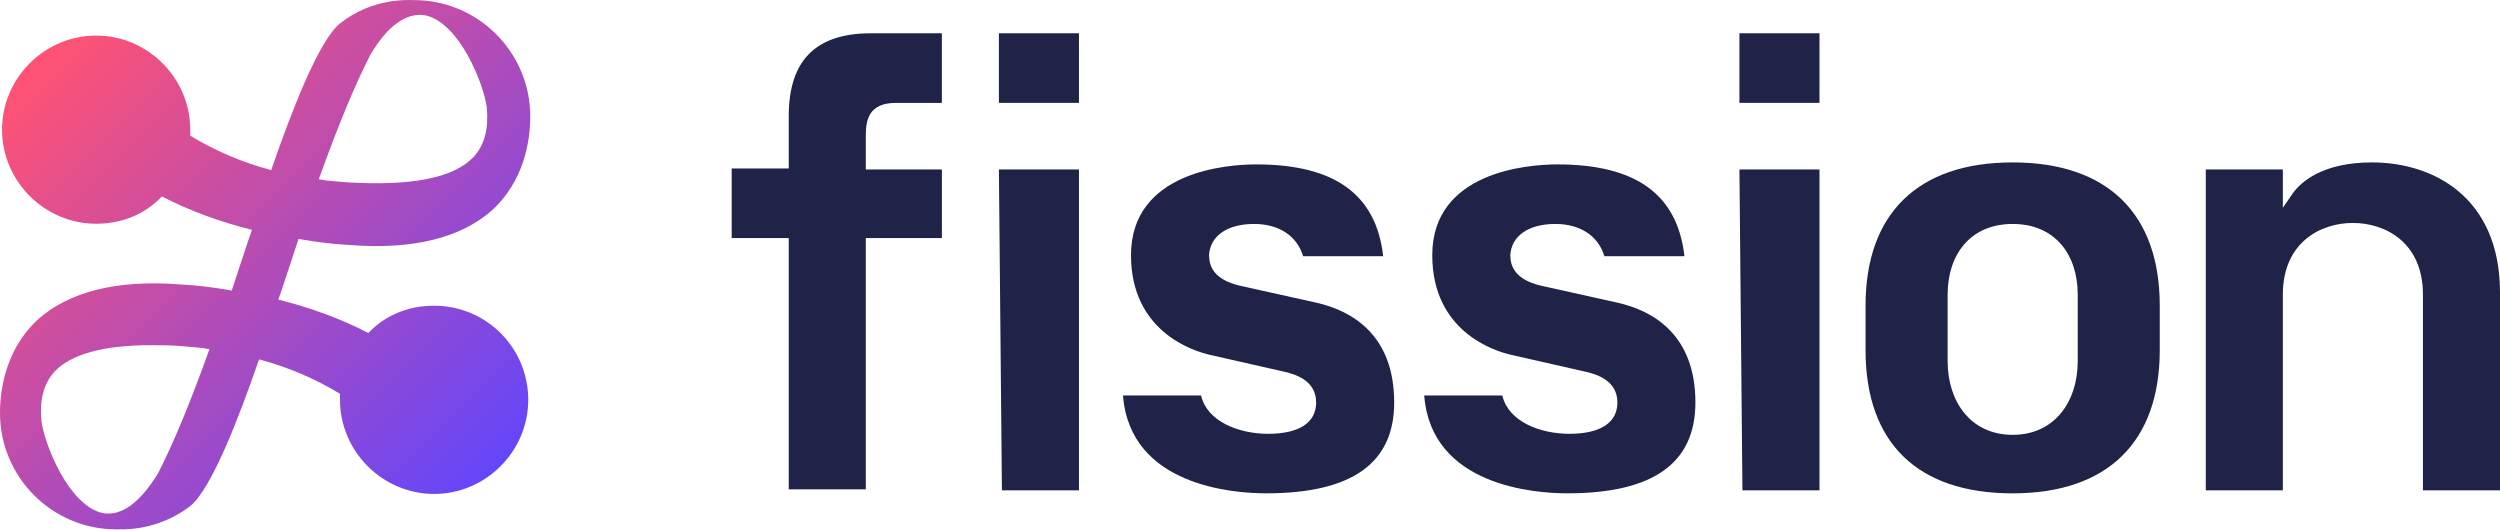
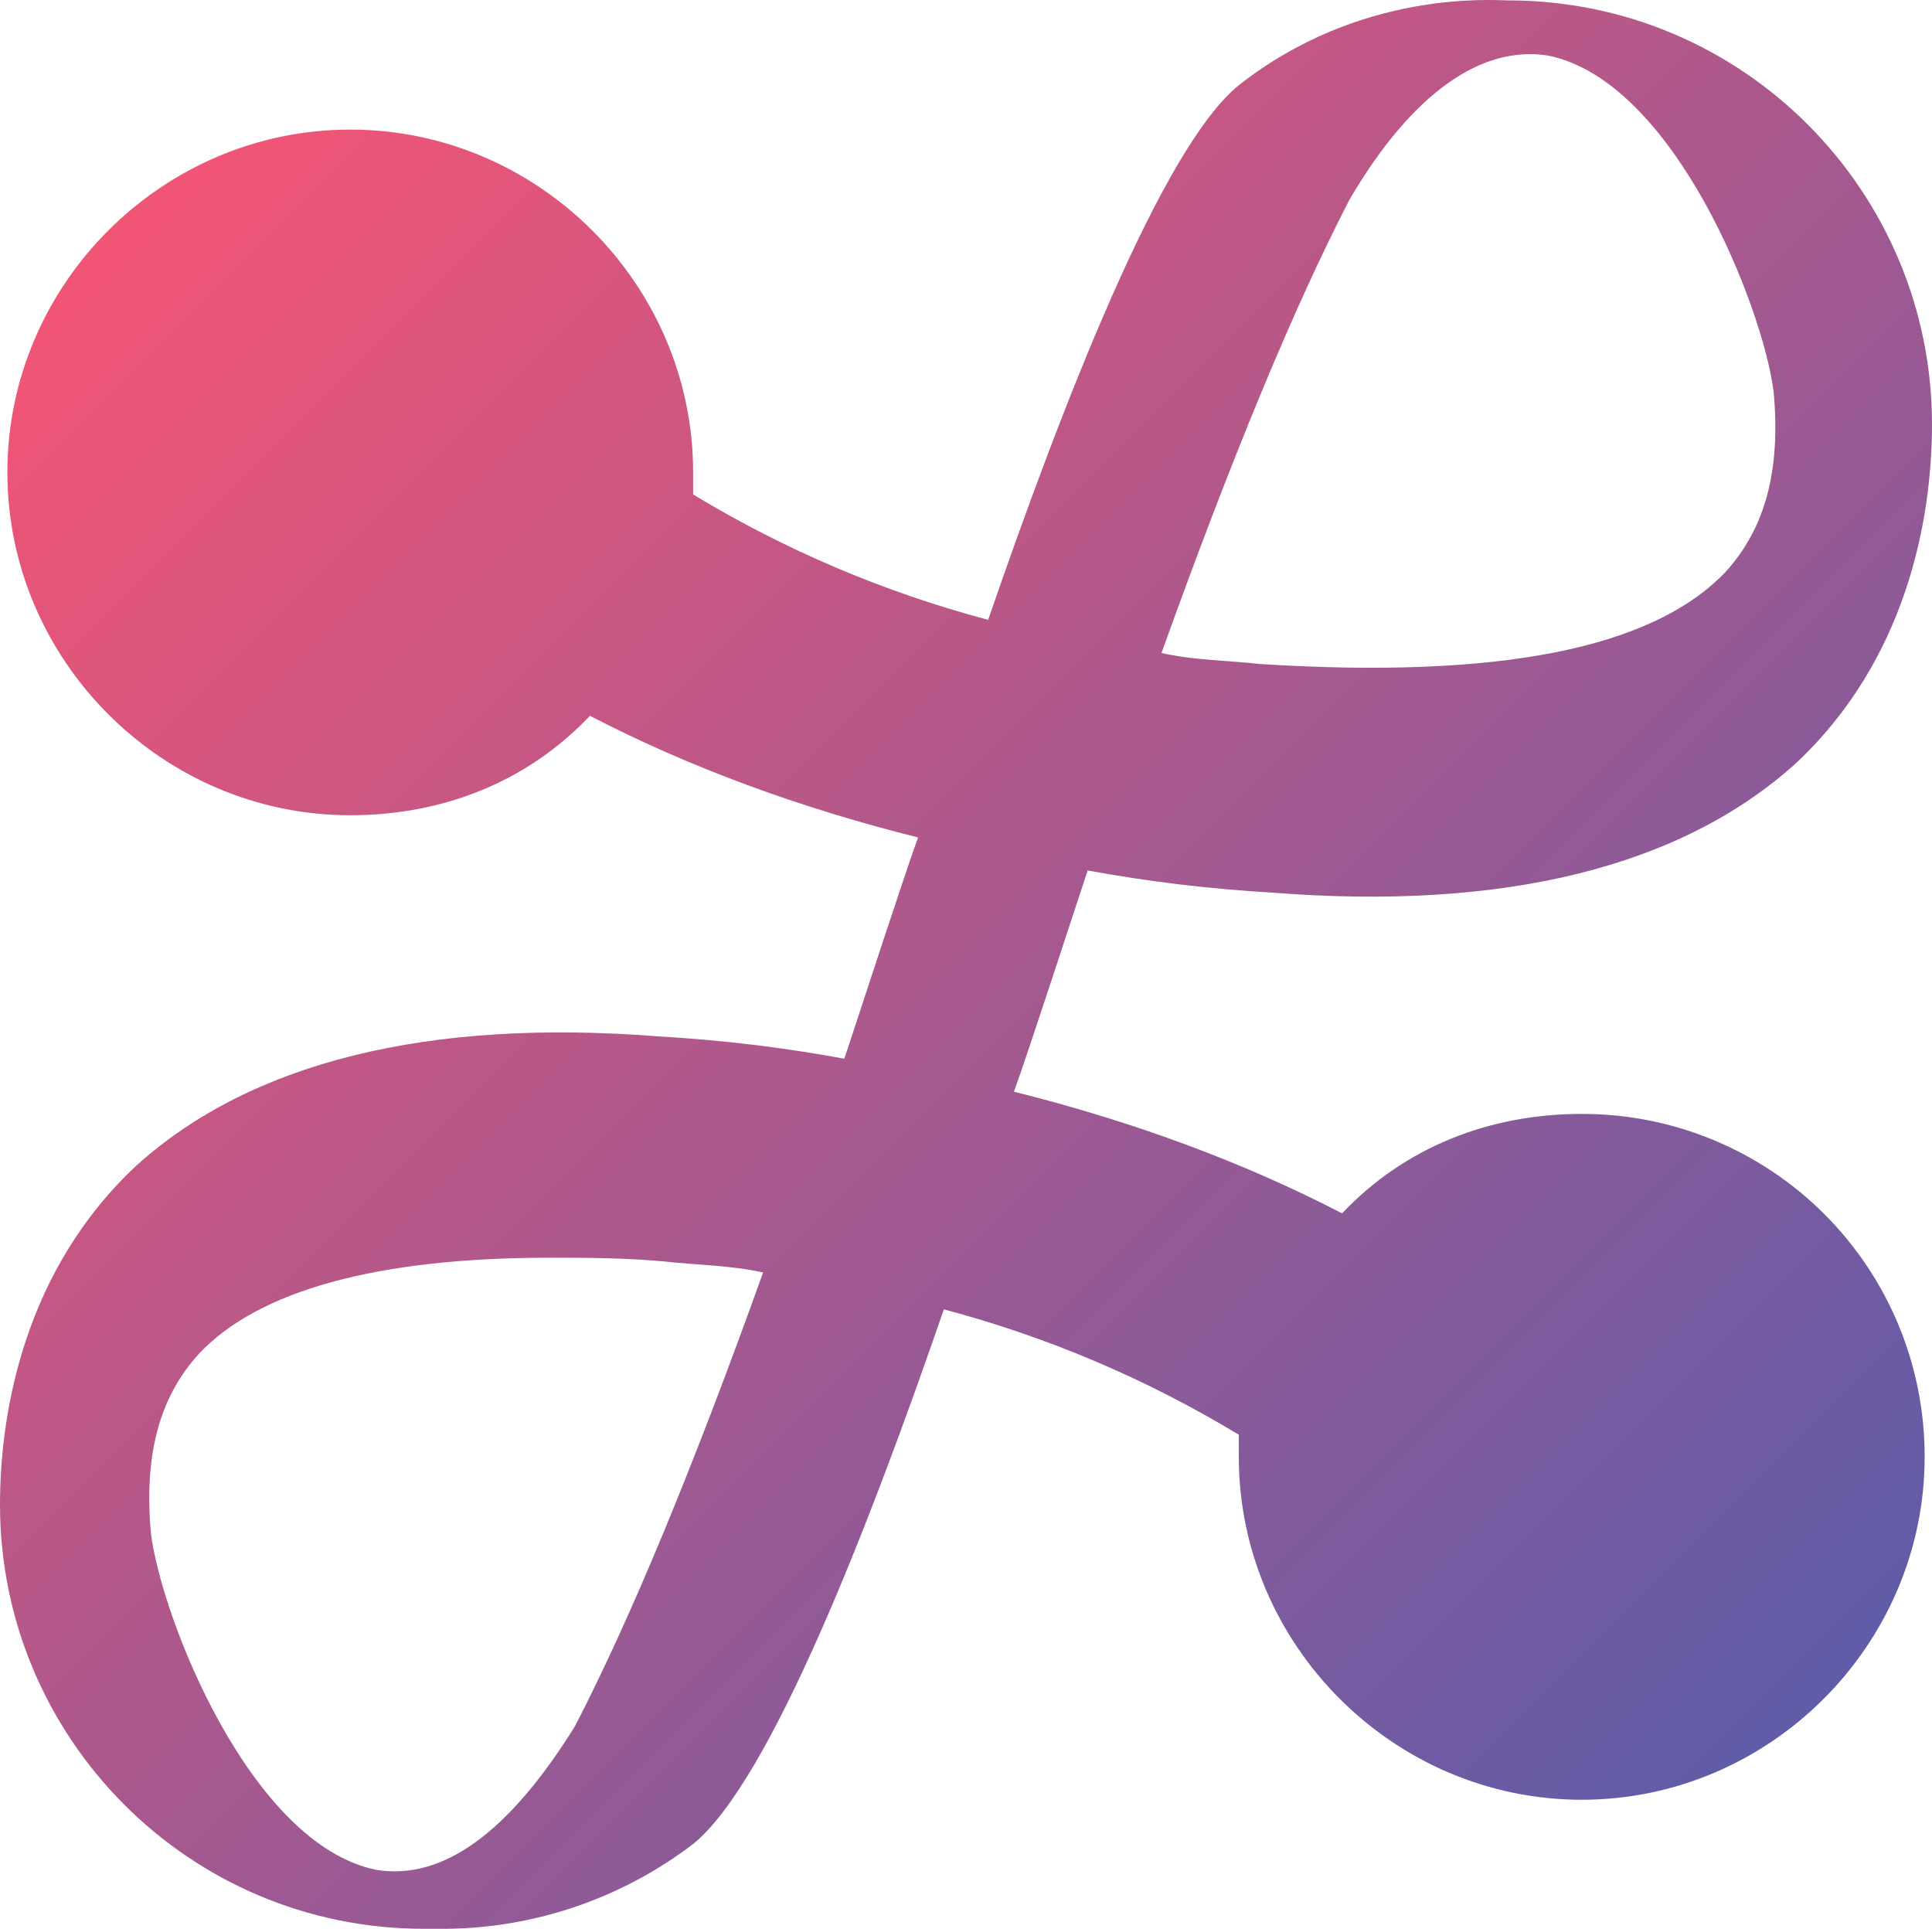
- <svg xmlns="http://www.w3.org/2000/svg" viewBox="0 0 3022.54 640">
+ <svg xmlns="http://www.w3.org/2000/svg" viewBox="0 0 641.09 640">
  <defs>
-     <style>.cls-1{fill:url(#linear-gradient);}.cls-2{fill:#1e2347;}</style>
+     <style>.cls-1{fill:url(#linear-gradient);}</style>
    <linearGradient id="linear-gradient" x1="13.35" y1="12.87" x2="642.5" y2="642.01" gradientUnits="userSpaceOnUse">
-       <stop offset="0.08" stop-color="#ff5274" />
-       <stop offset="0.91" stop-color="#6446fa" />
+       <stop offset="0.08" stop-color="#f05575" />
+       <stop offset="0.91" stop-color="#5f5ca8" />
    </linearGradient>
  </defs>
  <g id="Layer_2" data-name="Layer 2">
-     <g id="Layer_6" data-name="Layer 6">
+     <g id="Layer_1-2" data-name="Layer 1">
      <path class="cls-1" d="M524.87,369.61c-30.59,0-58.73,11-79.53,33-33-17.13-69.74-30.59-108.89-40.38,4.9-13.45,18.35-55,24.47-73.4a493.34,493.34,0,0,0,61.17,7.34c77.08,6.11,135.81-8.57,173.74-42.82,36.7-34.26,45.26-80.75,45.26-112.56C641.09,63.75,578.7.13,500.4.13c-4.9,0-48.94-3.67-89.32,28.14-25.69,20.8-58.72,106.44-83.19,177.4A374.46,374.46,0,0,1,230,164.07v-7.34C230,94.34,178.63,43,116.23,43S2.45,94.34,2.45,156.73,53.83,270.51,116.23,270.51c30.59,0,58.73-11,79.52-33,33,17.13,69.74,30.59,108.89,40.37-4.89,13.46-18.35,55.06-24.47,73.41A492.88,492.88,0,0,0,219,343.92c-77.08-6.12-135.8,8.57-173.73,42.82C8.56,421,0,467.49,0,499.3,0,576.38,62.4,640,140.7,640H148a137.39,137.39,0,0,0,82-28.14c25.69-20.8,58.73-106.44,83.2-177.4a374.54,374.54,0,0,1,97.87,41.6v7.34c0,62.39,51.39,113.78,113.79,113.78S638.65,545.79,638.65,483.4A113.57,113.57,0,0,0,524.87,369.61Zm47.71-179.84c-24.47,25.69-75.85,35.48-154.16,30.58-11-1.22-22-1.22-33-3.67q34.88-97.26,62.4-150.48c20.8-35.48,44-51.39,66.06-47.72,41.6,8.57,71,83.2,74.64,111.34C590.93,155.51,586,175.08,572.58,189.77ZM66.07,449.14c19.57-20.8,58.72-31.81,116.23-31.81,12.23,0,24.47,0,37.92,1.22,11,1.23,22,1.23,33,3.67q-34.87,97.27-62.4,150.49-33,53.22-66.07,47.71c-41.59-8.56-71-83.19-74.63-111.33C47.72,483.4,52.61,463.82,66.07,449.14Z" />
-       <path class="cls-2" d="M953.61,140.24c0-67.09,32.67-100,99.21-100h85.91v84.17h-55.66c-32.67,0-36.3,20.74-36.3,39v41.47h92v82.95h-92V591.59H953.61V287.84h-69V203.67h69Zm350.88,451.35V204.89h-96.8l3.63,387.92h93.17Zm895.32,0V204.89H2103l3.63,387.92h93.16ZM1591.23,365.91l-93.16-20.73c-30.25-7.32-36.3-23.18-36.3-36.6,1.21-23.18,21.78-37.82,54.45-37.82,30.24,0,52,14.64,59.28,39h96.79c-8.46-74.41-58.07-111-153.65-111-35.09,0-151.24,8.54-151.24,109.79,0,91.49,73.8,115.89,96.79,120.77l85.91,19.51c18.14,3.66,41.13,12.2,41.13,37.82,0,24.4-20.57,37.82-58.08,37.82-35.08,0-73.8-14.64-81.06-46.36h-94.37c8.47,109.79,134.3,118.33,173,118.33,104.06,0,154.87-36.6,154.87-109.79C1685.6,405,1634.79,375.67,1591.23,365.91Zm364.18,0-93.16-20.73C1832,337.86,1826,322,1826,308.58c1.21-23.18,21.78-37.82,54.45-37.82,30.24,0,52,14.64,59.28,39h96.79c-8.46-74.41-58.07-111-153.65-111-35.09,0-151.24,8.54-151.24,109.79,0,91.49,73.8,115.89,96.79,120.77l85.91,19.51c18.14,3.66,41.13,12.2,41.13,37.82,0,24.4-20.57,37.82-58.08,37.82-35.08,0-73.8-14.64-81.06-46.36H1721.9c8.47,109.79,134.3,118.33,173,118.33,104.06,0,154.87-36.6,154.87-109.79C2049.78,405,1999,375.67,1955.41,365.91Zm912.27-169.56c-60.5,0-87.11,24.4-96.8,39L2760,251.25V204.89h-93.16V592.81H2760V356.15c0-63.43,46-86.61,84.69-86.61s84.69,23.18,84.69,86.61V592.81h93.16V351.28C3021.33,237.83,2941.48,196.35,2867.68,196.35Zm-256.5,173.22v53.68c0,111-62.92,173.22-177.86,173.22s-177.85-61-177.85-173.22V369.57c0-111,62.91-173.22,177.85-173.22S2611.18,258.57,2611.18,369.57ZM2512,356.15c0-48.79-27.82-85.39-78.64-85.39s-78.64,36.6-78.64,85.39v80.52c0,48.79,27.83,89.05,78.64,89.05S2512,485.46,2512,436.67ZM1304.49,40.21h-96.8v84.17h96.8Zm895.32,0H2103v84.17h96.79Z" />
    </g>
  </g>
</svg>
